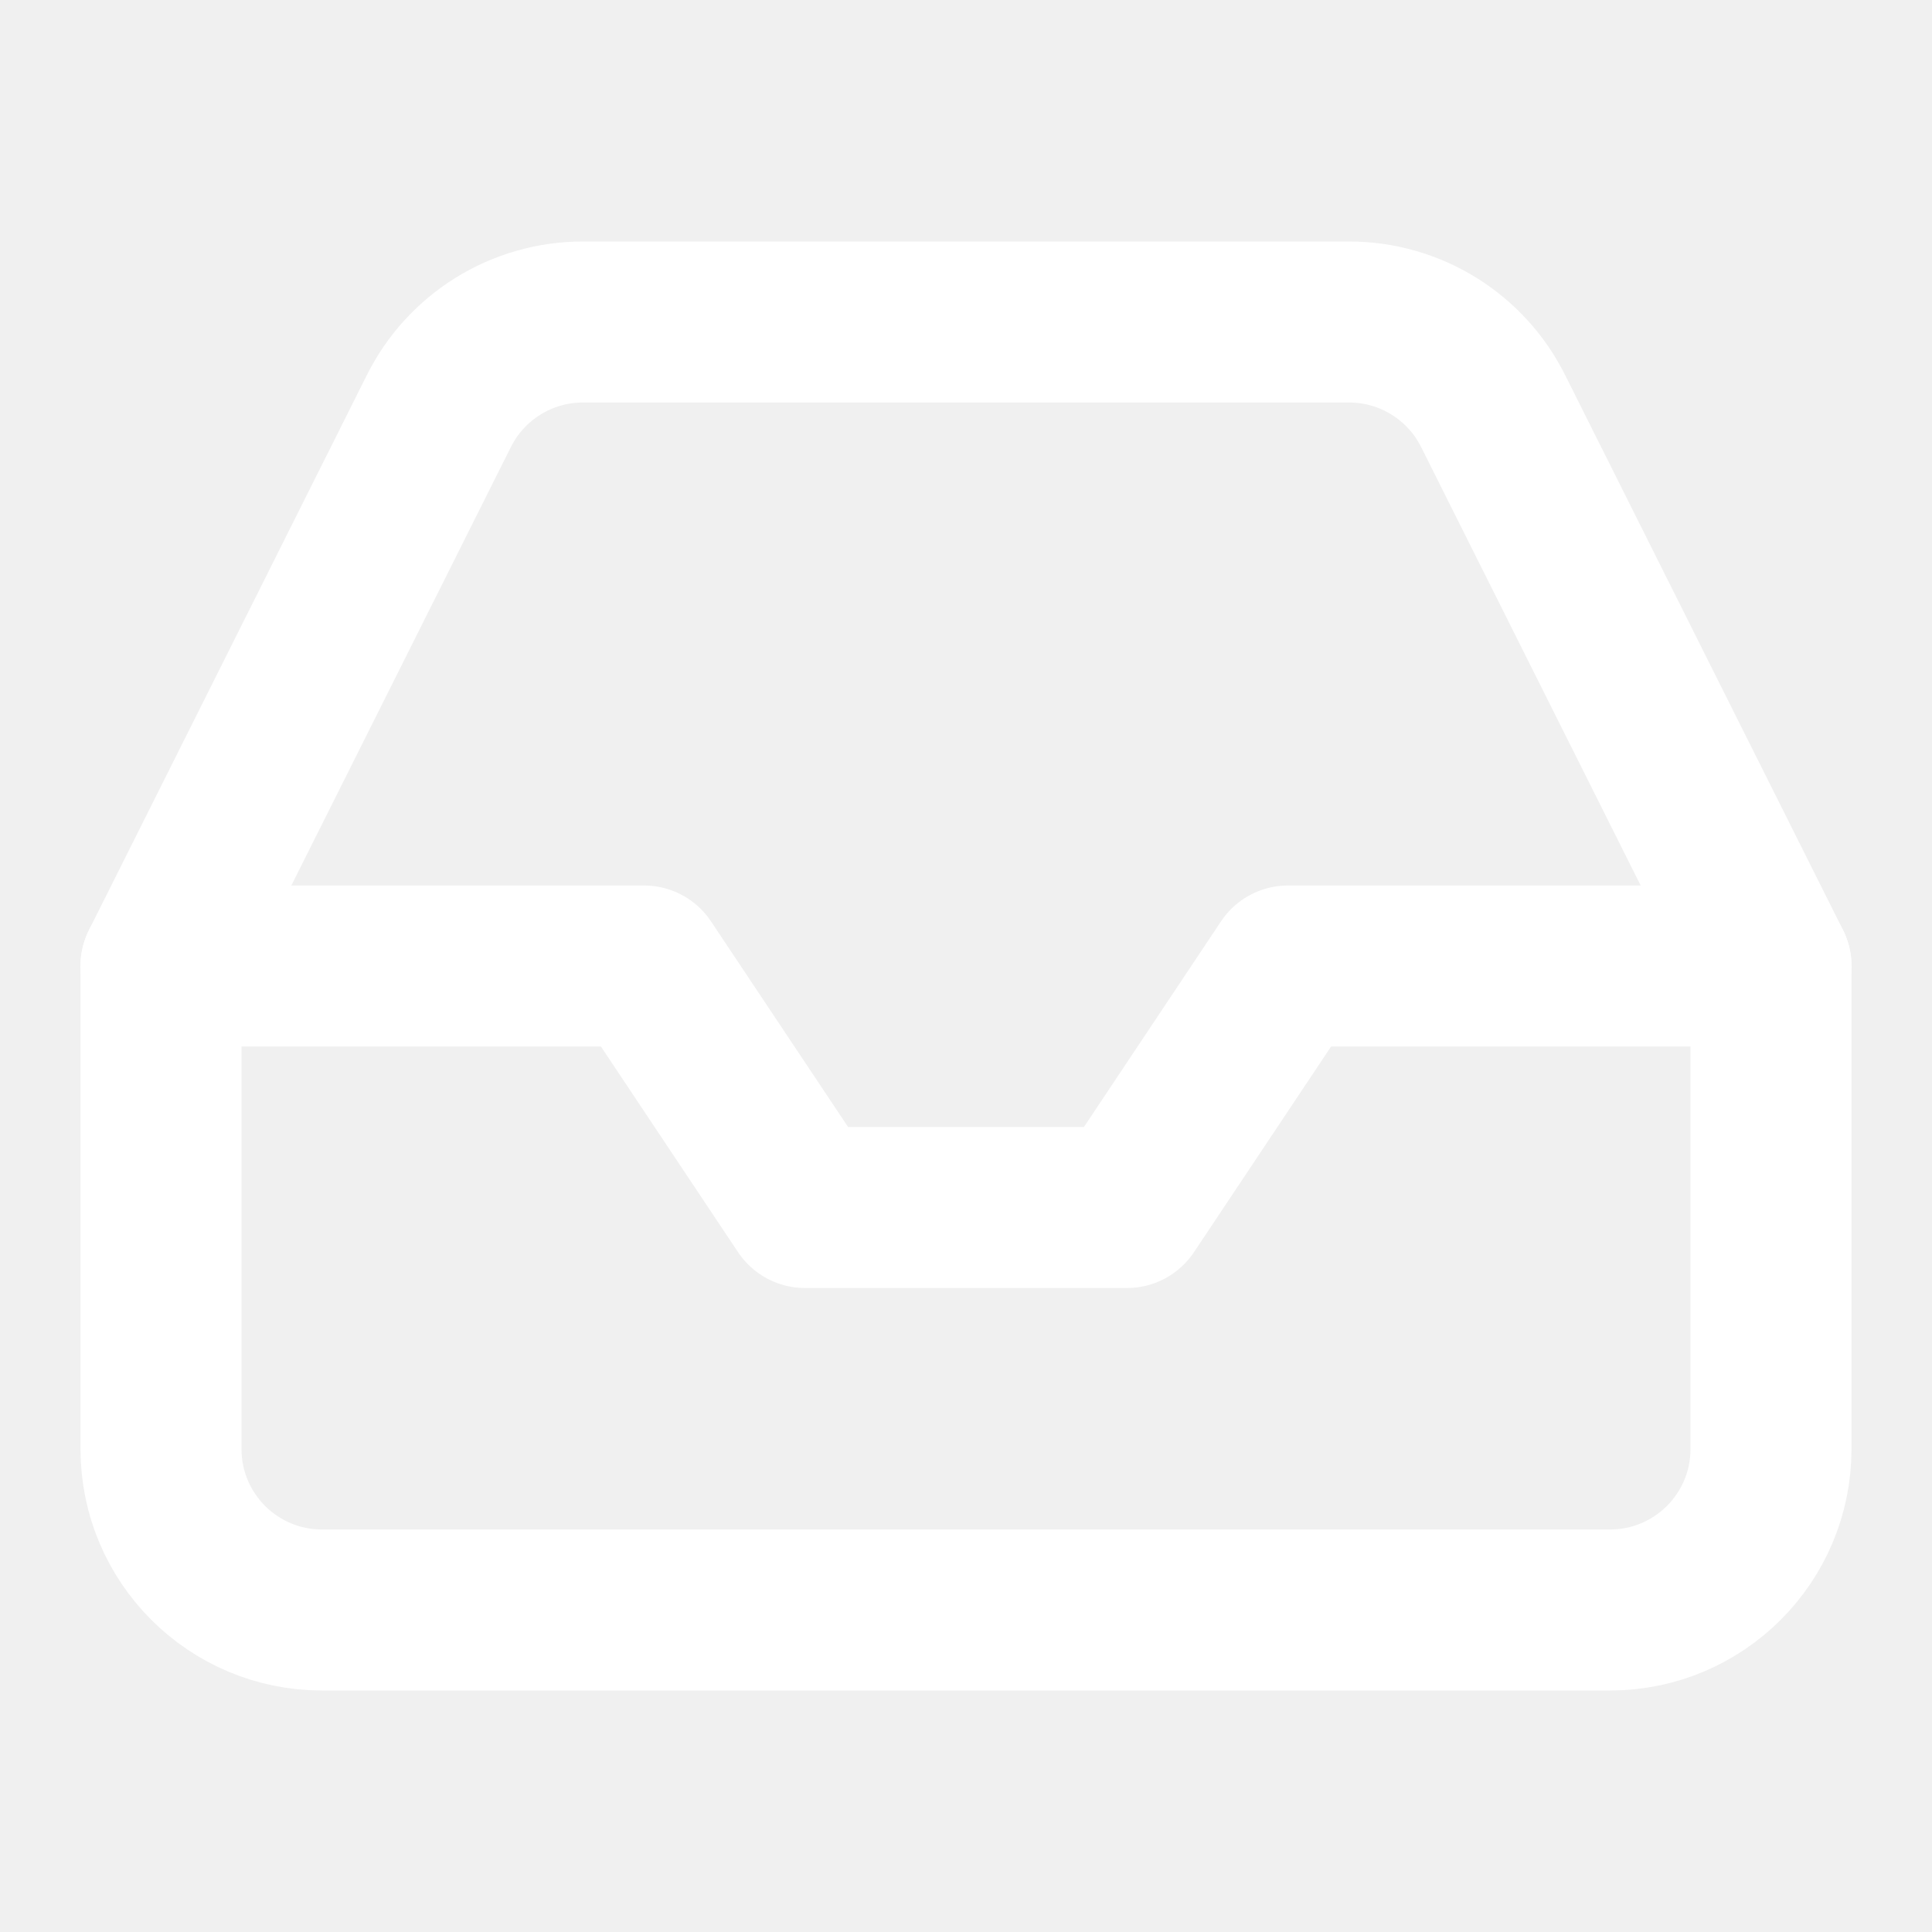
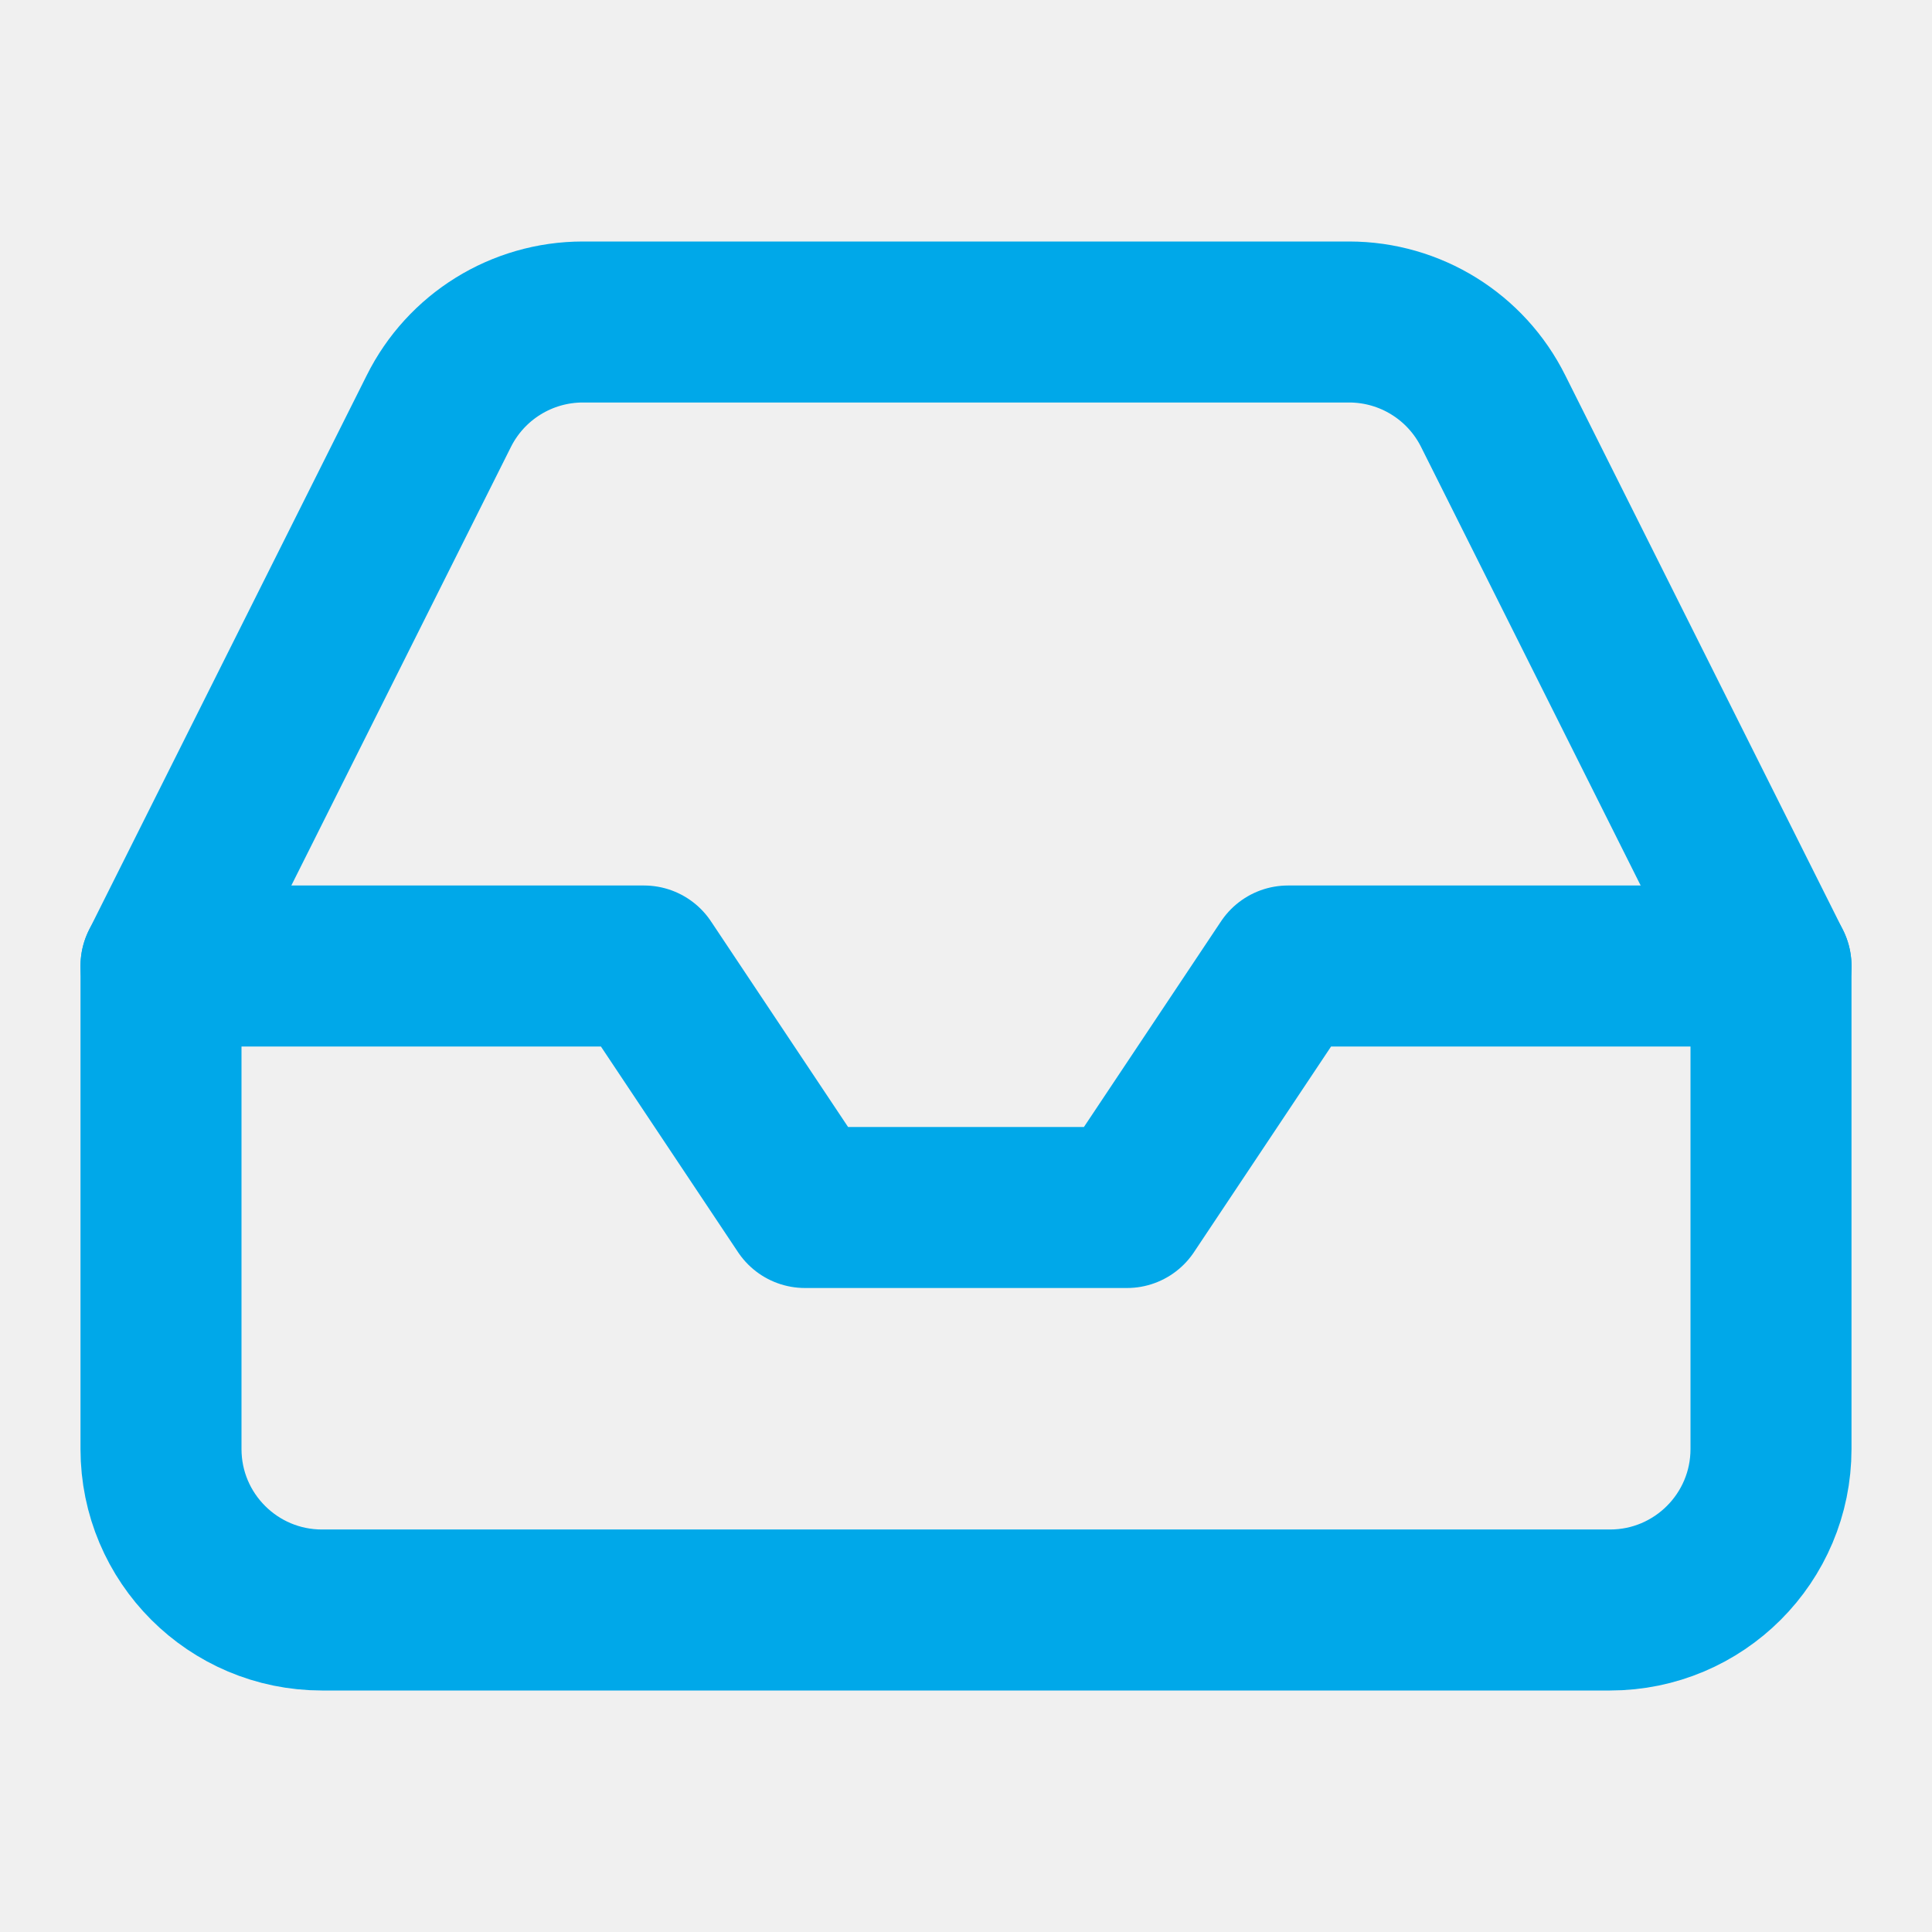
- <svg xmlns="http://www.w3.org/2000/svg" width="24" height="24" viewBox="0 0 24 24" fill="none" stroke="#fff" stroke-width="2" stroke-linecap="round" stroke-linejoin="round" class="feather feather-inbox">
+ <svg xmlns="http://www.w3.org/2000/svg" width="24" height="24" viewBox="0 0 24 24" fill="none" stroke="#00a8e9" stroke-width="2" stroke-linecap="round" stroke-linejoin="round" class="feather feather-inbox">
  <polyline points="22 12 16 12 14 15 10 15 8 12 2 12" />
  <path d="M5.45 5.11L2 12v6a2 2 0 0 0 2 2h16a2 2 0 0 0 2-2v-6l-3.45-6.89A2 2 0 0 0 16.76 4H7.24a2 2 0 0 0-1.79 1.11z" />
</svg>
